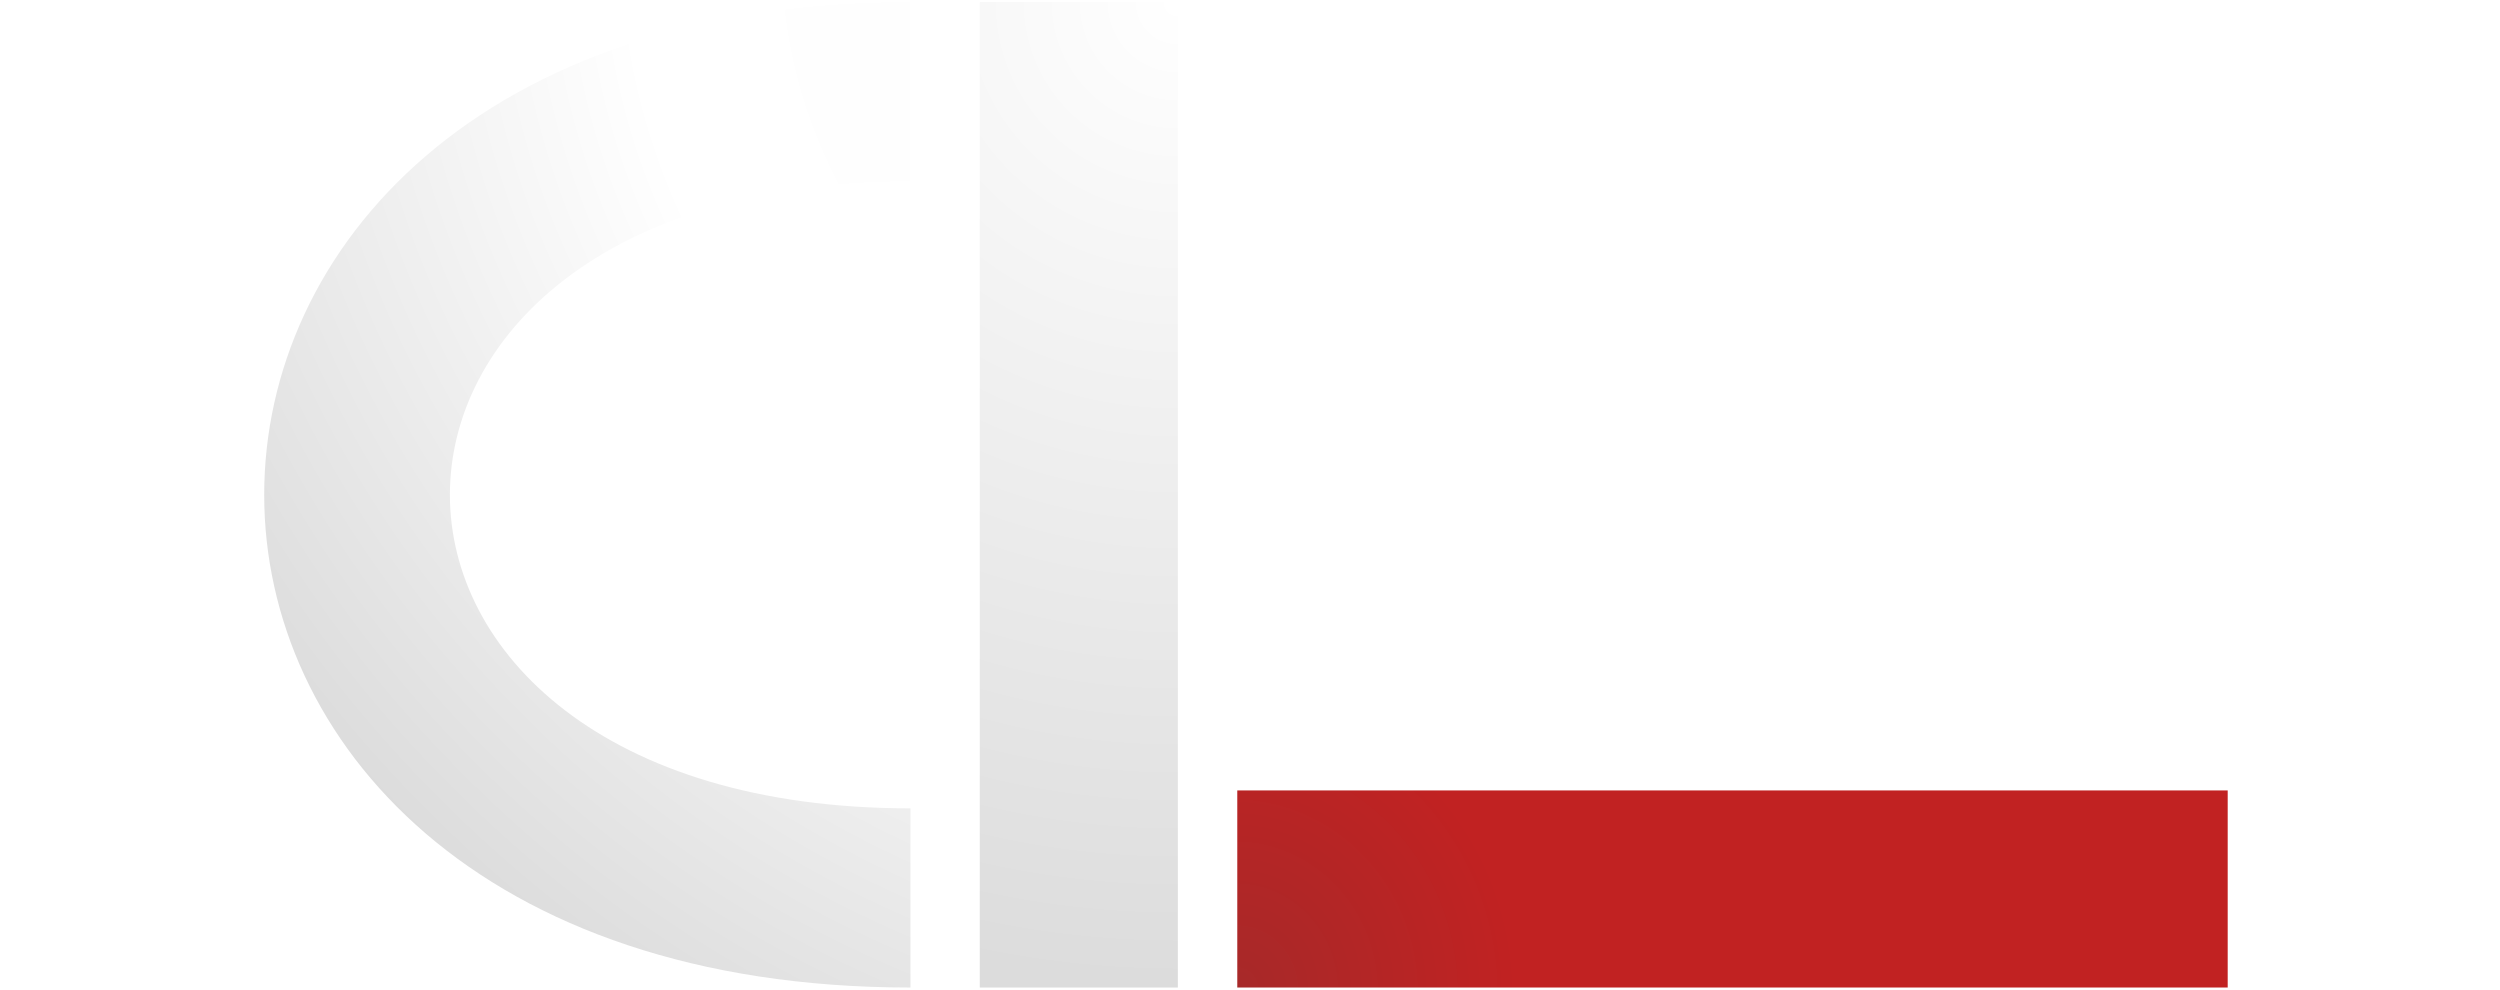
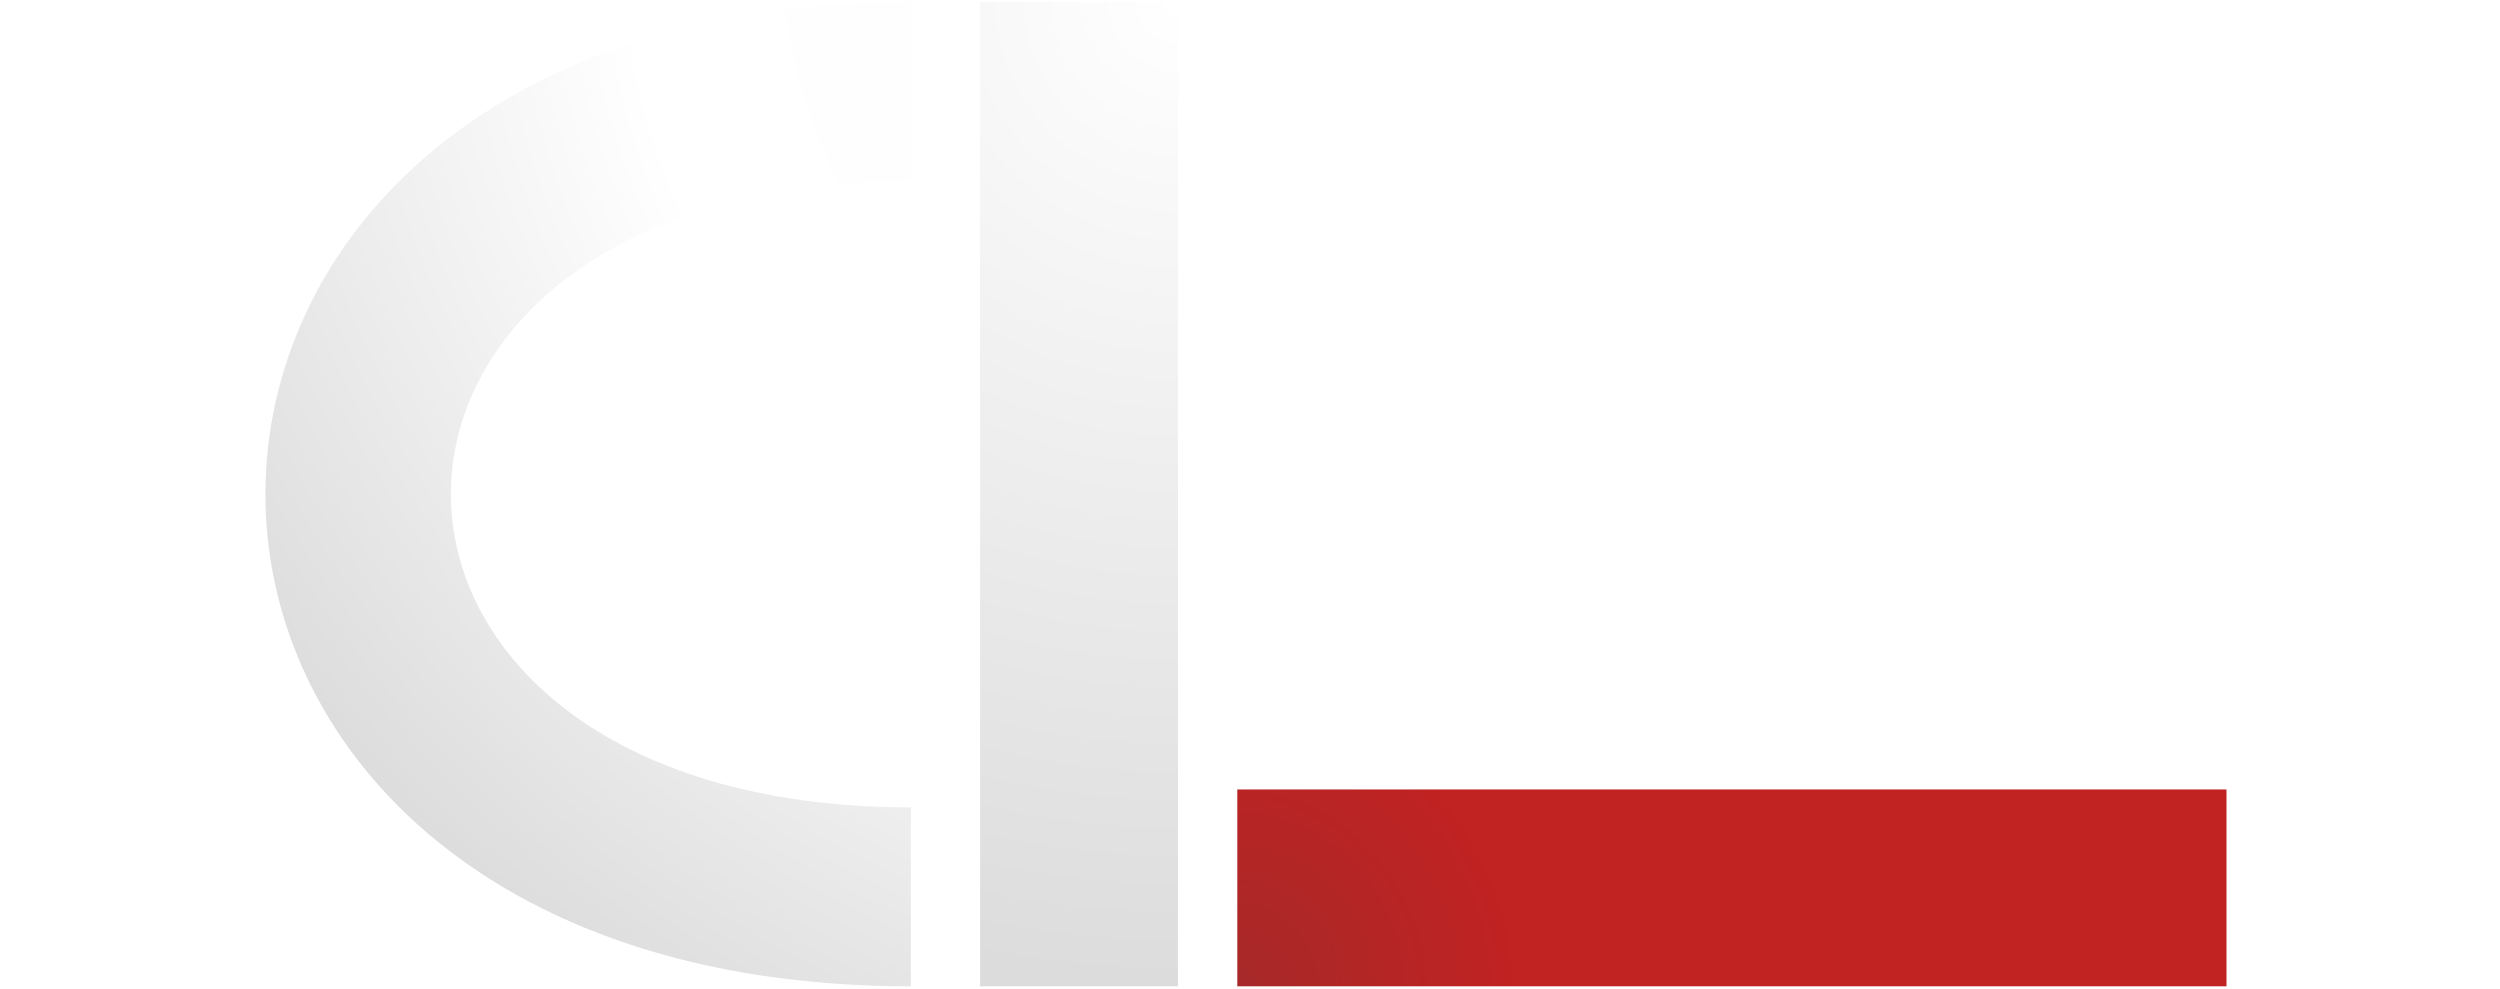
- <svg xmlns="http://www.w3.org/2000/svg" width="96" height="38" viewBox="0 0 138 69">
+ <svg xmlns="http://www.w3.org/2000/svg" width="86" height="34" viewBox="0 0 138 69">
  <defs>
    <radialGradient cx="0%" cy="100%" fx="0%" fy="100%" r="141.421%" gradientTransform="matrix(.19517 -.19517 .04094 1.03374 -.04 -.034)" id="a">
      <stop stop-color="#A72929" offset="0%" />
      <stop stop-color="#C12222" offset="100%" />
    </radialGradient>
    <radialGradient cx="100%" cy="0%" fx="100%" fy="0%" r="495.015%" gradientTransform="scale(-1 -.201) rotate(-45.74 0 2.37)" id="b">
      <stop stop-color="#FFF" offset="0%" />
      <stop stop-color="#DCDCDC" offset="100%" />
    </radialGradient>
    <radialGradient cx="150.823%" cy="0%" fx="150.823%" fy="0%" r="180.963%" gradientTransform="matrix(-.7032 .46625 -.77573 -.50314 2.569 -.703)" id="c">
      <stop stop-color="#FDFDFD" offset="0%" />
      <stop stop-color="#FFF" offset="49.695%" />
      <stop stop-color="#DCDCDC" offset="100%" />
    </radialGradient>
  </defs>
  <g fill="none" fill-rule="evenodd">
    <path fill="url(#a)" d="M67.869 54.97h69.058v13.742H67.869z" transform="translate(.244 .144)" />
    <path fill="url(#b)" d="M49.914 0h13.812v68.713H49.914z" transform="translate(.244 .144)" />
    <path d="M45.08 12.493V0C-15 0-15 68.713 45.08 68.713V56.219c-42.816 0-42.816-43.726 0-43.726z" fill="url(#c)" transform="translate(.244 .144)" />
  </g>
</svg>
